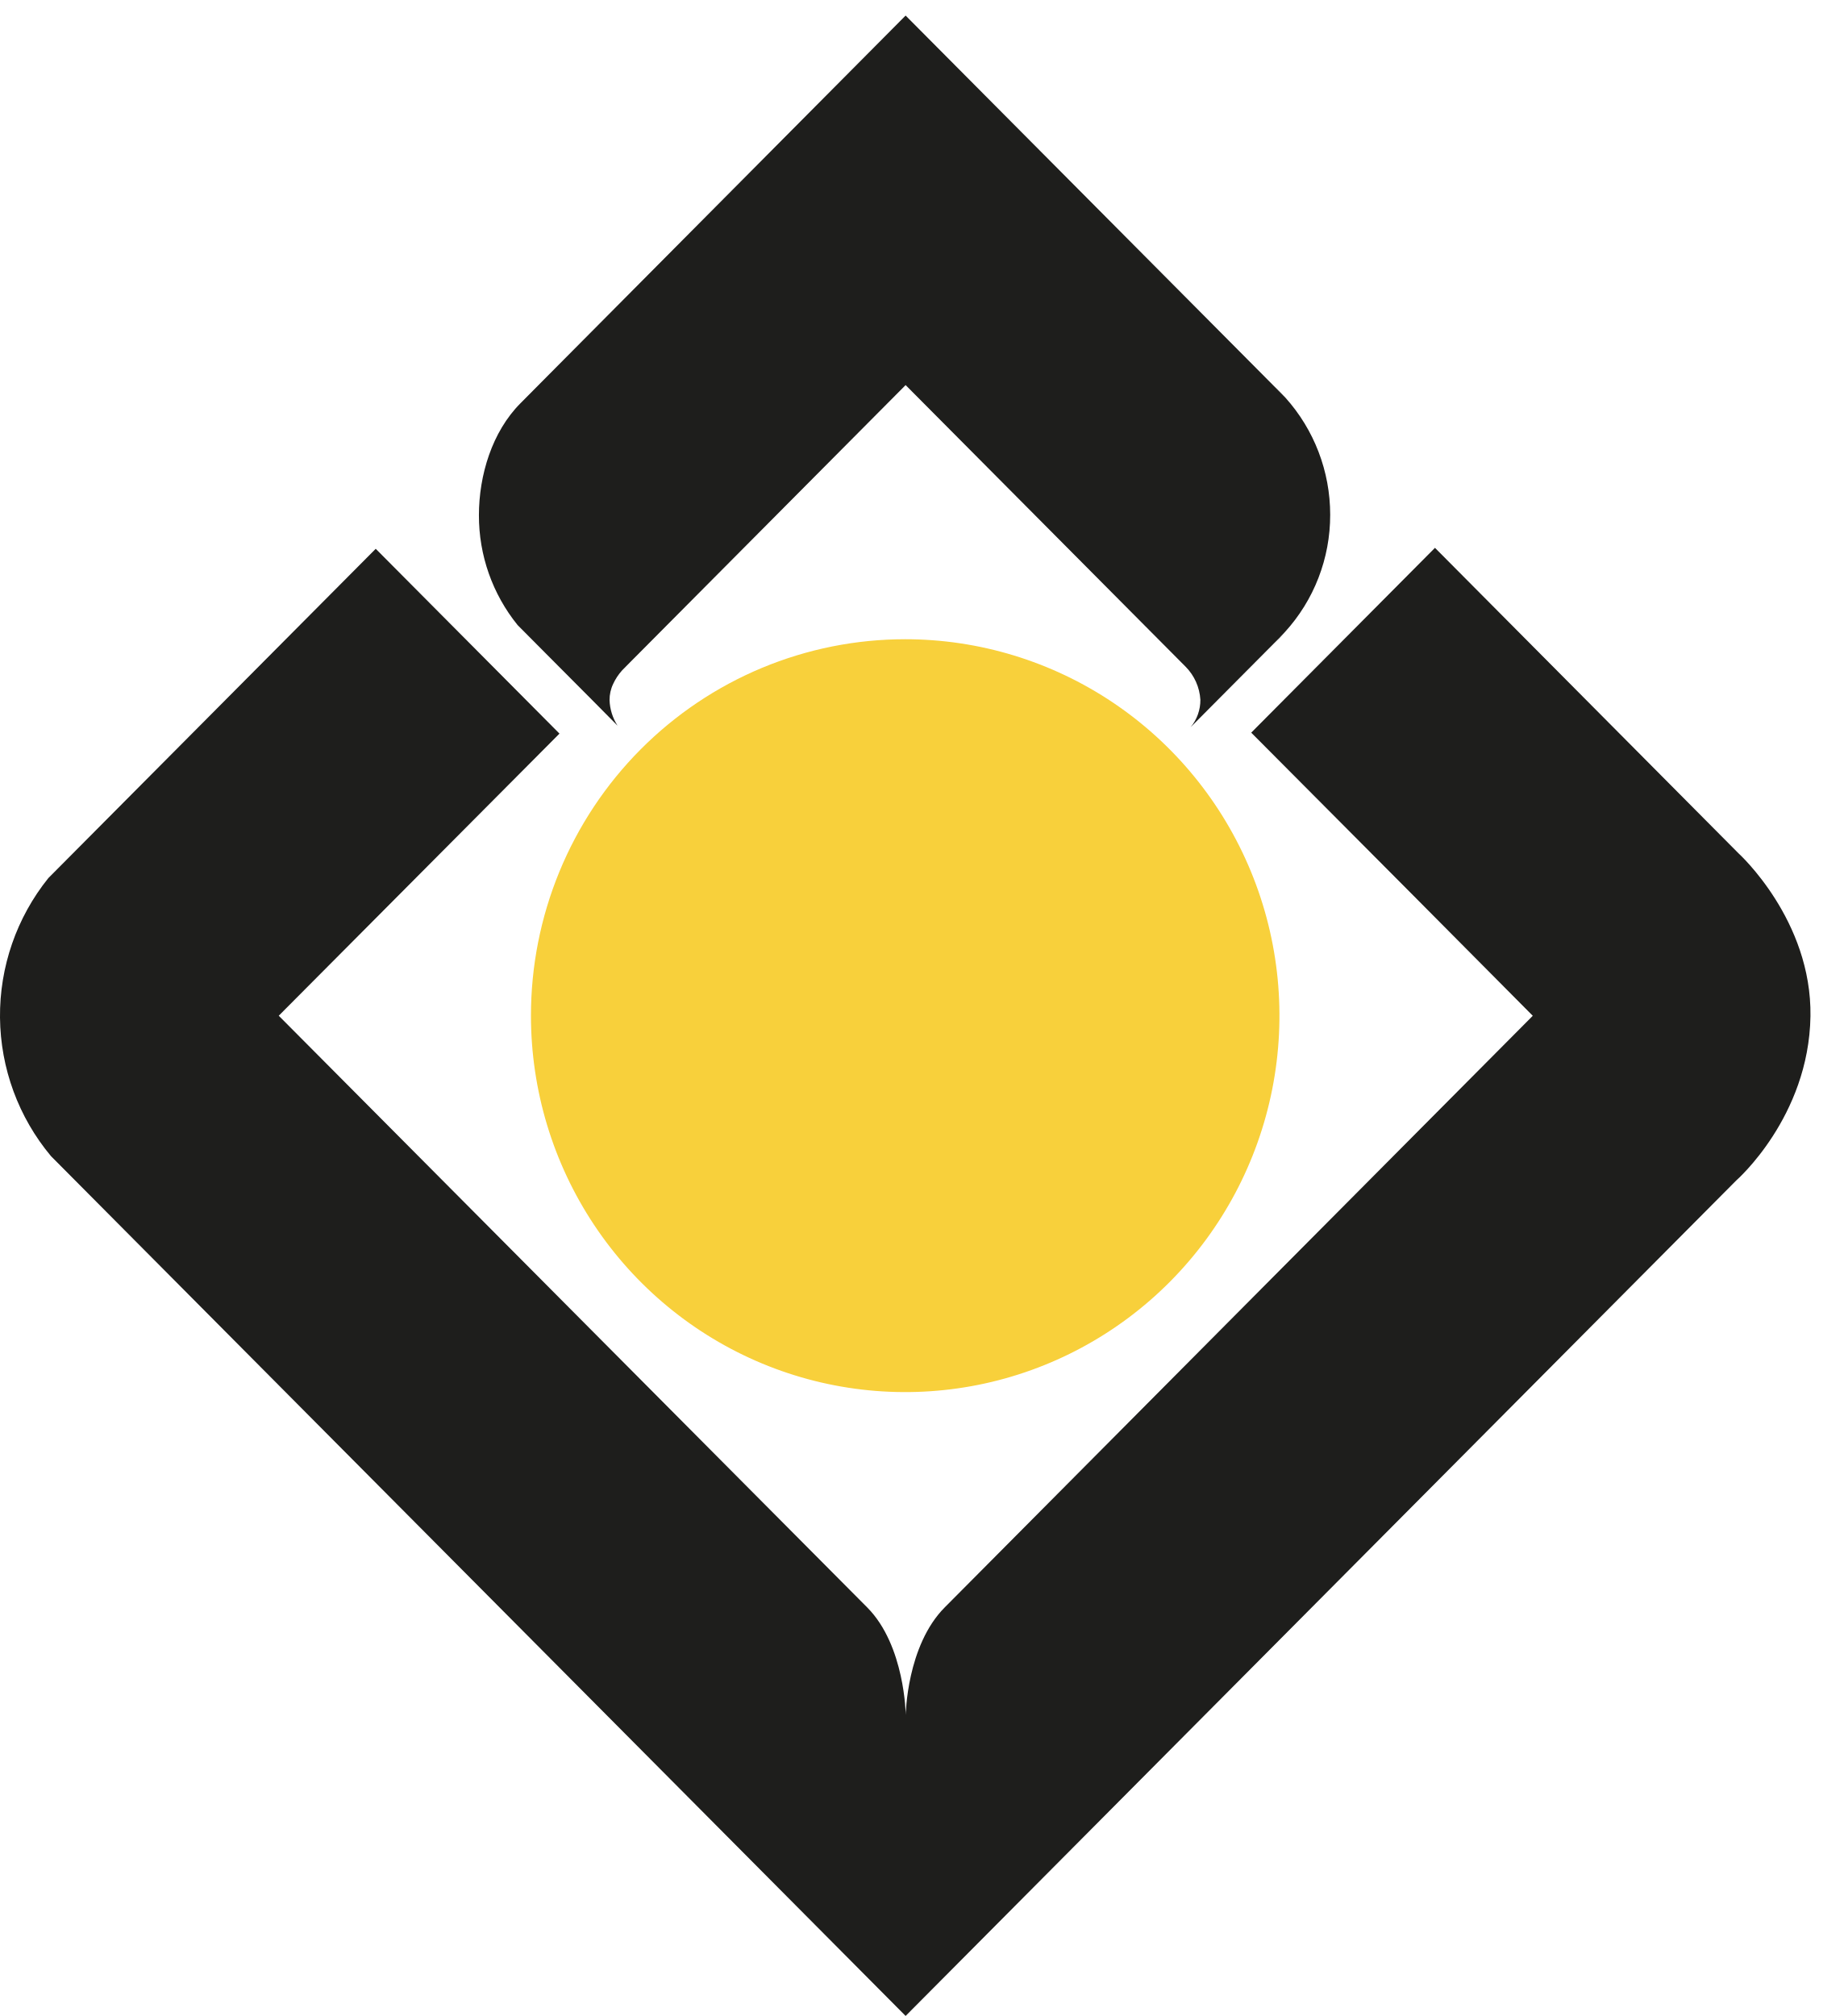
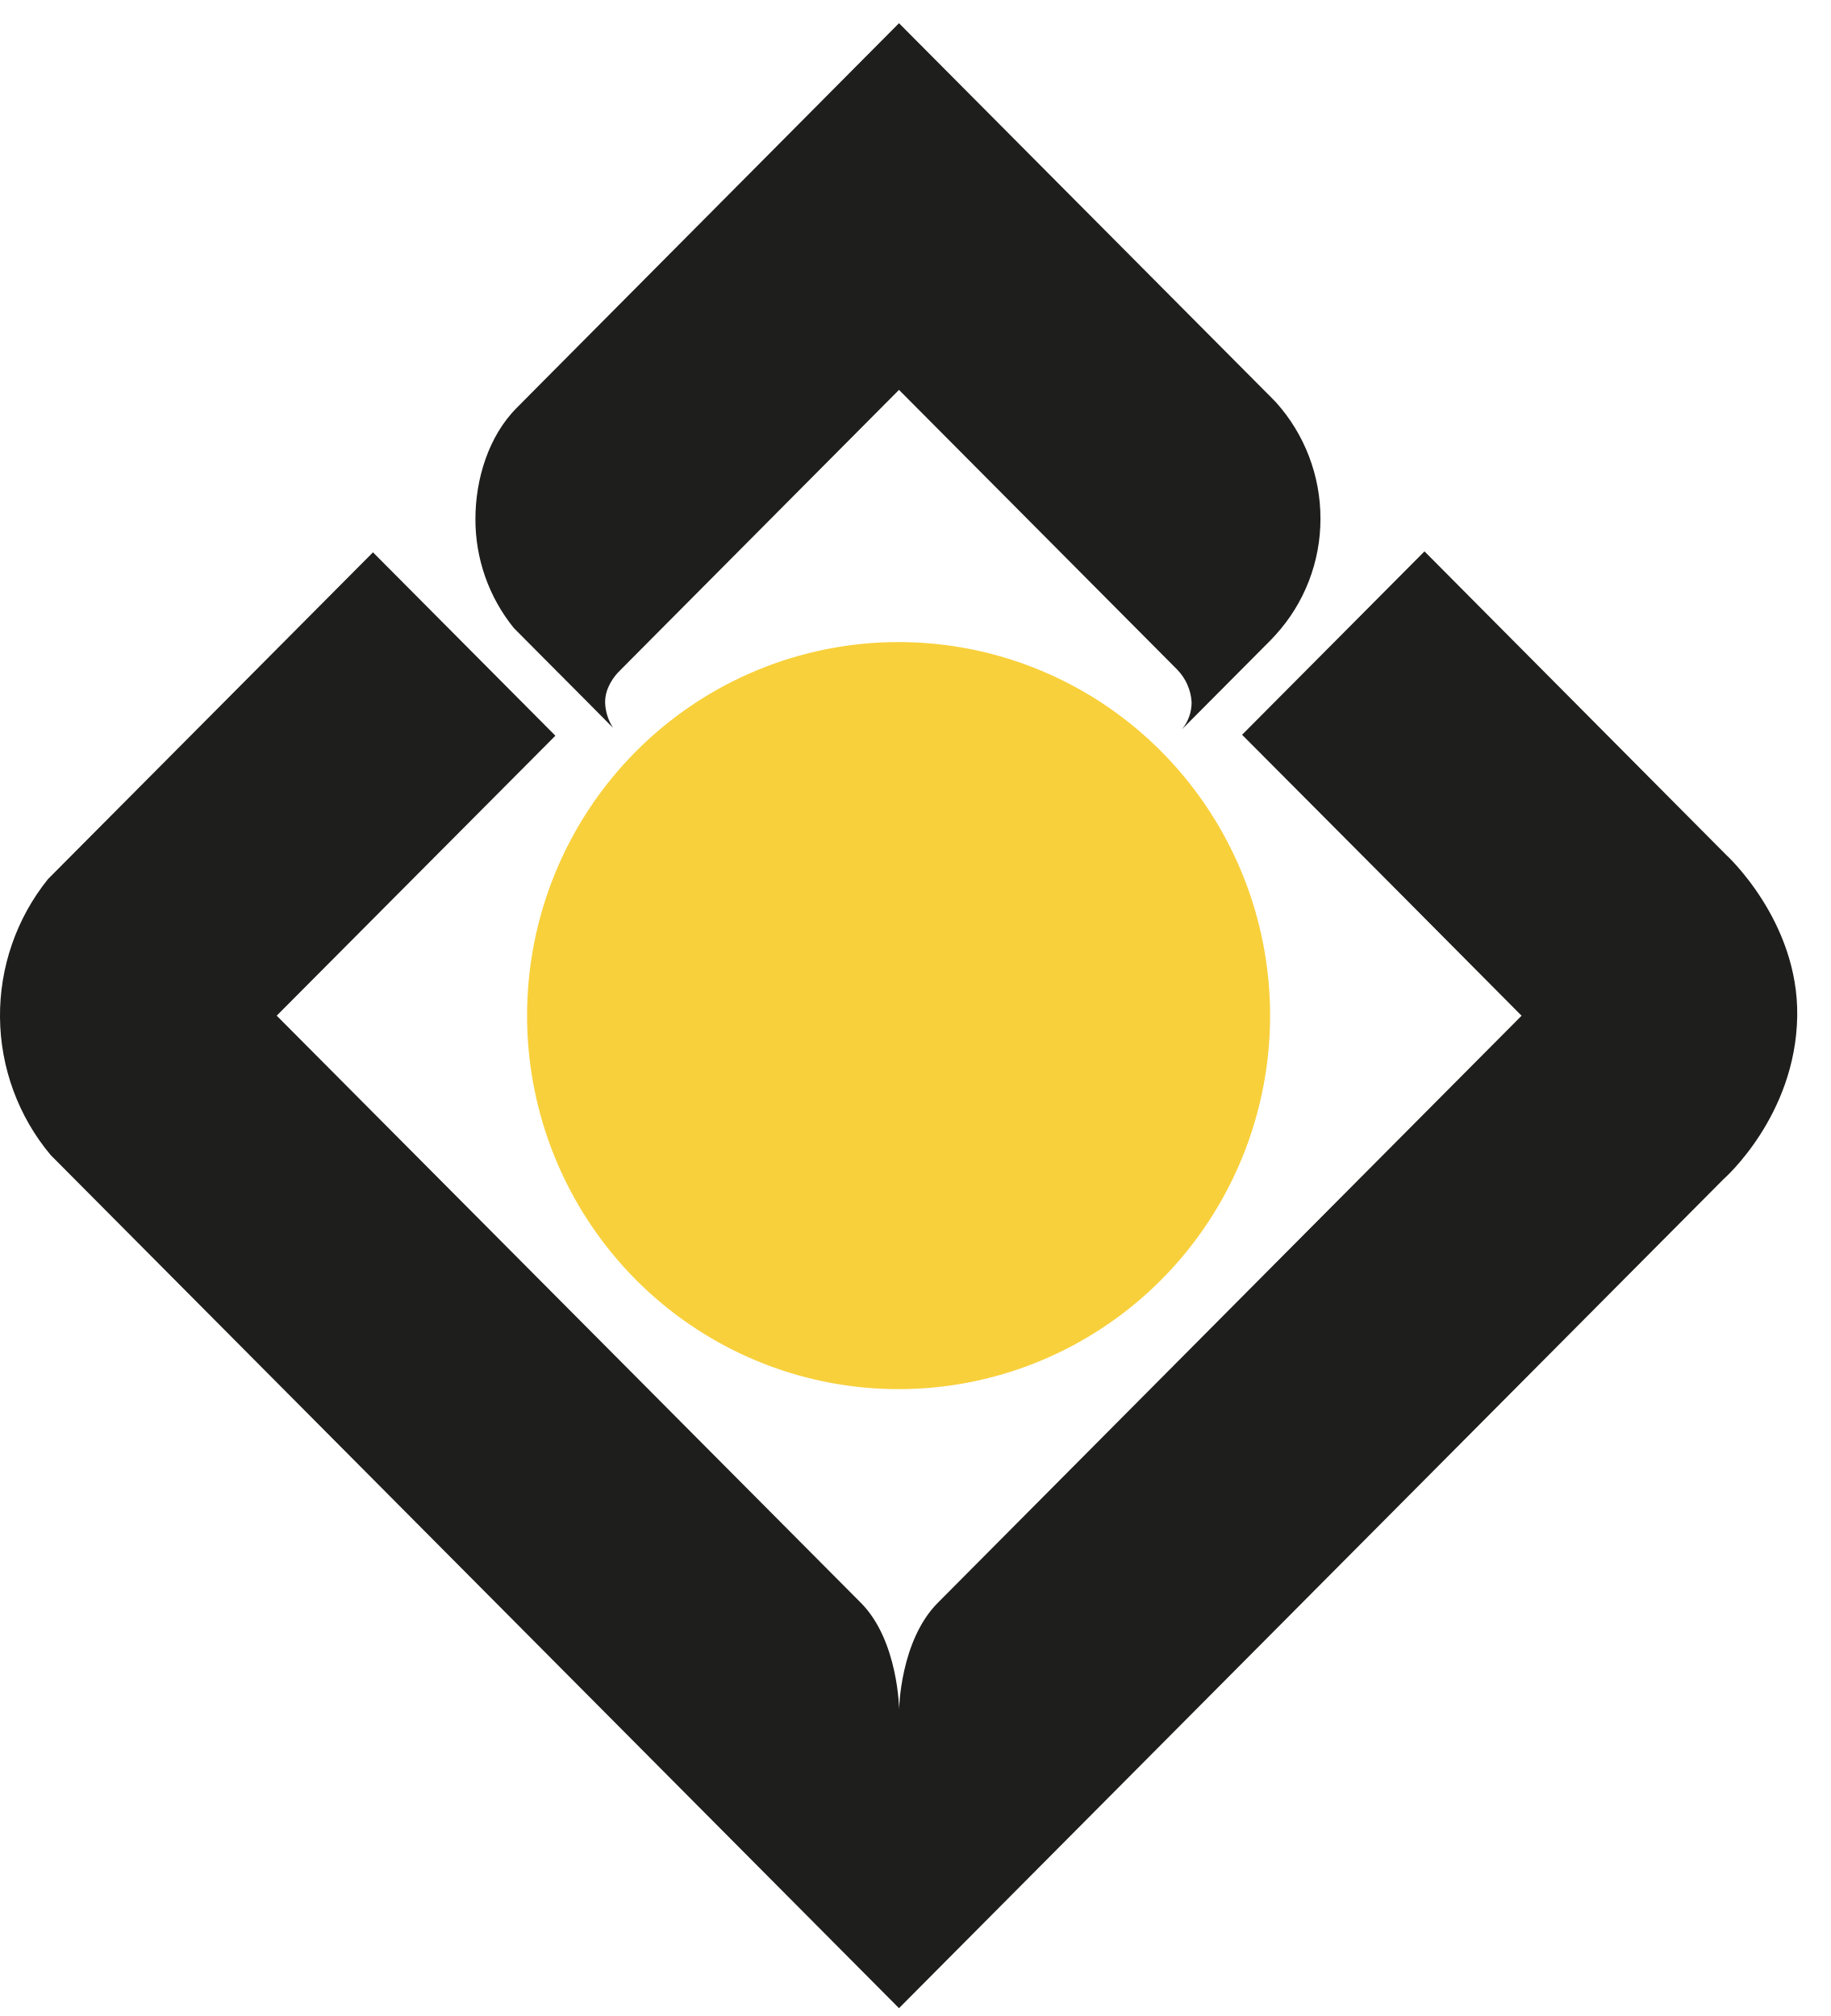
- <svg xmlns="http://www.w3.org/2000/svg" width="118" height="129" viewBox="0 0 118 129" fill="none">
+ <svg xmlns="http://www.w3.org/2000/svg" width="59" height="65" viewBox="0 0 118 129" fill="none">
  <path d="M33.979 64.994C33.98 69.758 35.386 74.415 38.018 78.376C40.65 82.336 44.391 85.423 48.768 87.246C53.144 89.068 57.96 89.544 62.606 88.614C67.252 87.684 71.519 85.389 74.868 82.02C78.217 78.651 80.497 74.359 81.42 69.686C82.344 65.013 81.869 60.17 80.055 55.769C78.242 51.368 75.172 47.607 71.233 44.961C67.293 42.315 62.663 40.903 57.926 40.903C54.781 40.903 51.666 41.527 48.76 42.737C45.854 43.948 43.214 45.723 40.99 47.96C38.767 50.197 37.003 52.853 35.8 55.776C34.597 58.699 33.978 61.831 33.979 64.994Z" fill="#F8D03B" />
  <path d="M81.485 24.645L82.269 25.434C82.018 25.167 81.751 24.904 81.485 24.645Z" fill="#1E1E1C" />
  <path d="M82.231 40.453L81.519 41.186C81.77 40.955 82.007 40.71 82.231 40.453Z" fill="#1E1E1C" />
  <path d="M111.266 54.61L91.833 35.055L80.074 46.881L90.43 57.284L98.092 64.998C98.092 64.998 61.142 102.159 60.464 102.849C58.017 105.302 57.964 109.735 57.964 109.735C57.964 109.735 57.918 105.302 55.51 102.868L17.839 64.994L35.804 46.942L24.045 35.116L3.095 56.186C1.064 58.709 -0.03 61.865 6.96069e-05 65.112C0.031 68.359 1.184 71.494 3.262 73.978L57.956 128.996L111.114 75.535C111.114 75.535 115.761 71.483 115.863 65.029C115.958 58.864 111.266 54.61 111.266 54.61Z" fill="#1E1E1C" />
  <path d="M34.757 41.64L37.917 44.814L39.521 46.435C39.206 45.946 39.029 45.381 39.009 44.798C39.007 44.439 39.086 44.084 39.241 43.761C39.387 43.444 39.58 43.153 39.813 42.895L40.325 42.376L57.956 24.641L75.875 42.662C76.437 43.228 76.773 43.981 76.82 44.779C76.824 45.419 76.604 46.039 76.198 46.53L81.508 41.19L82.218 40.457C84.094 38.408 85.133 35.723 85.127 32.938C85.128 30.166 84.104 27.493 82.255 25.438L81.474 24.648L57.956 0.996L34.996 24.103L33.304 25.808C31.491 27.631 30.649 30.409 30.649 32.968C30.642 35.529 31.518 38.014 33.126 39.999L34.757 41.64Z" fill="#1E1E1C" />
</svg>
